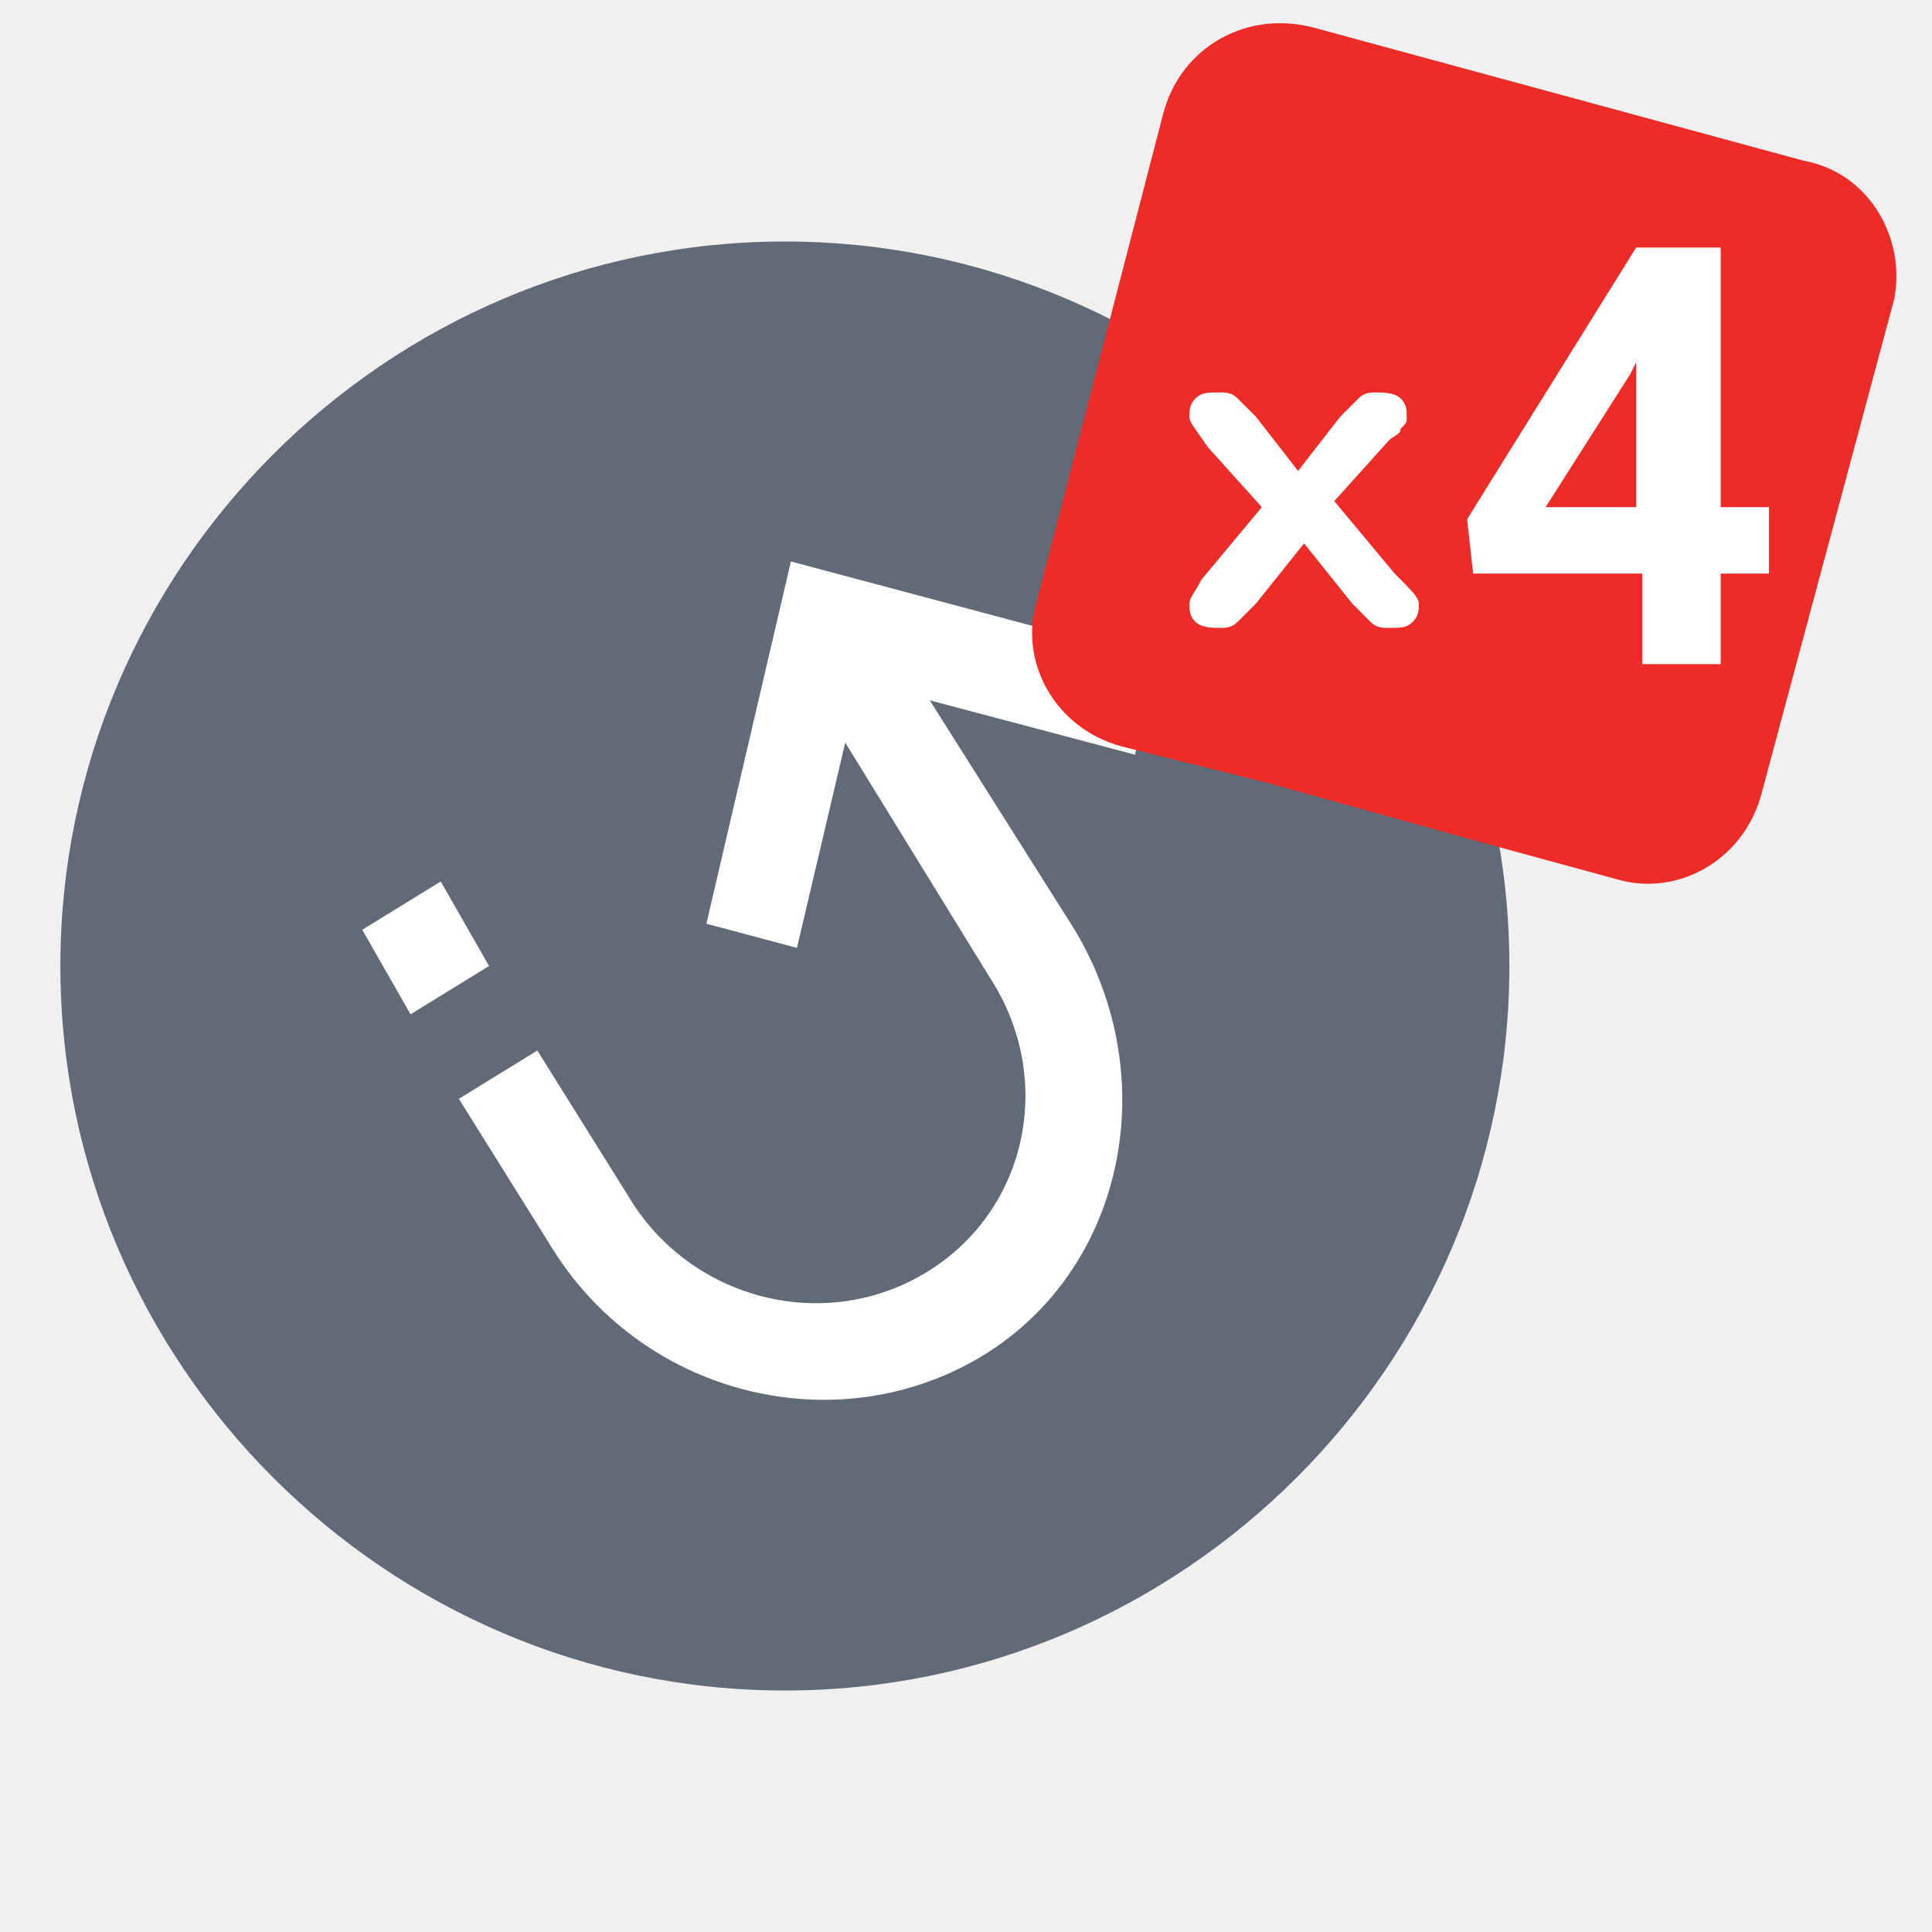
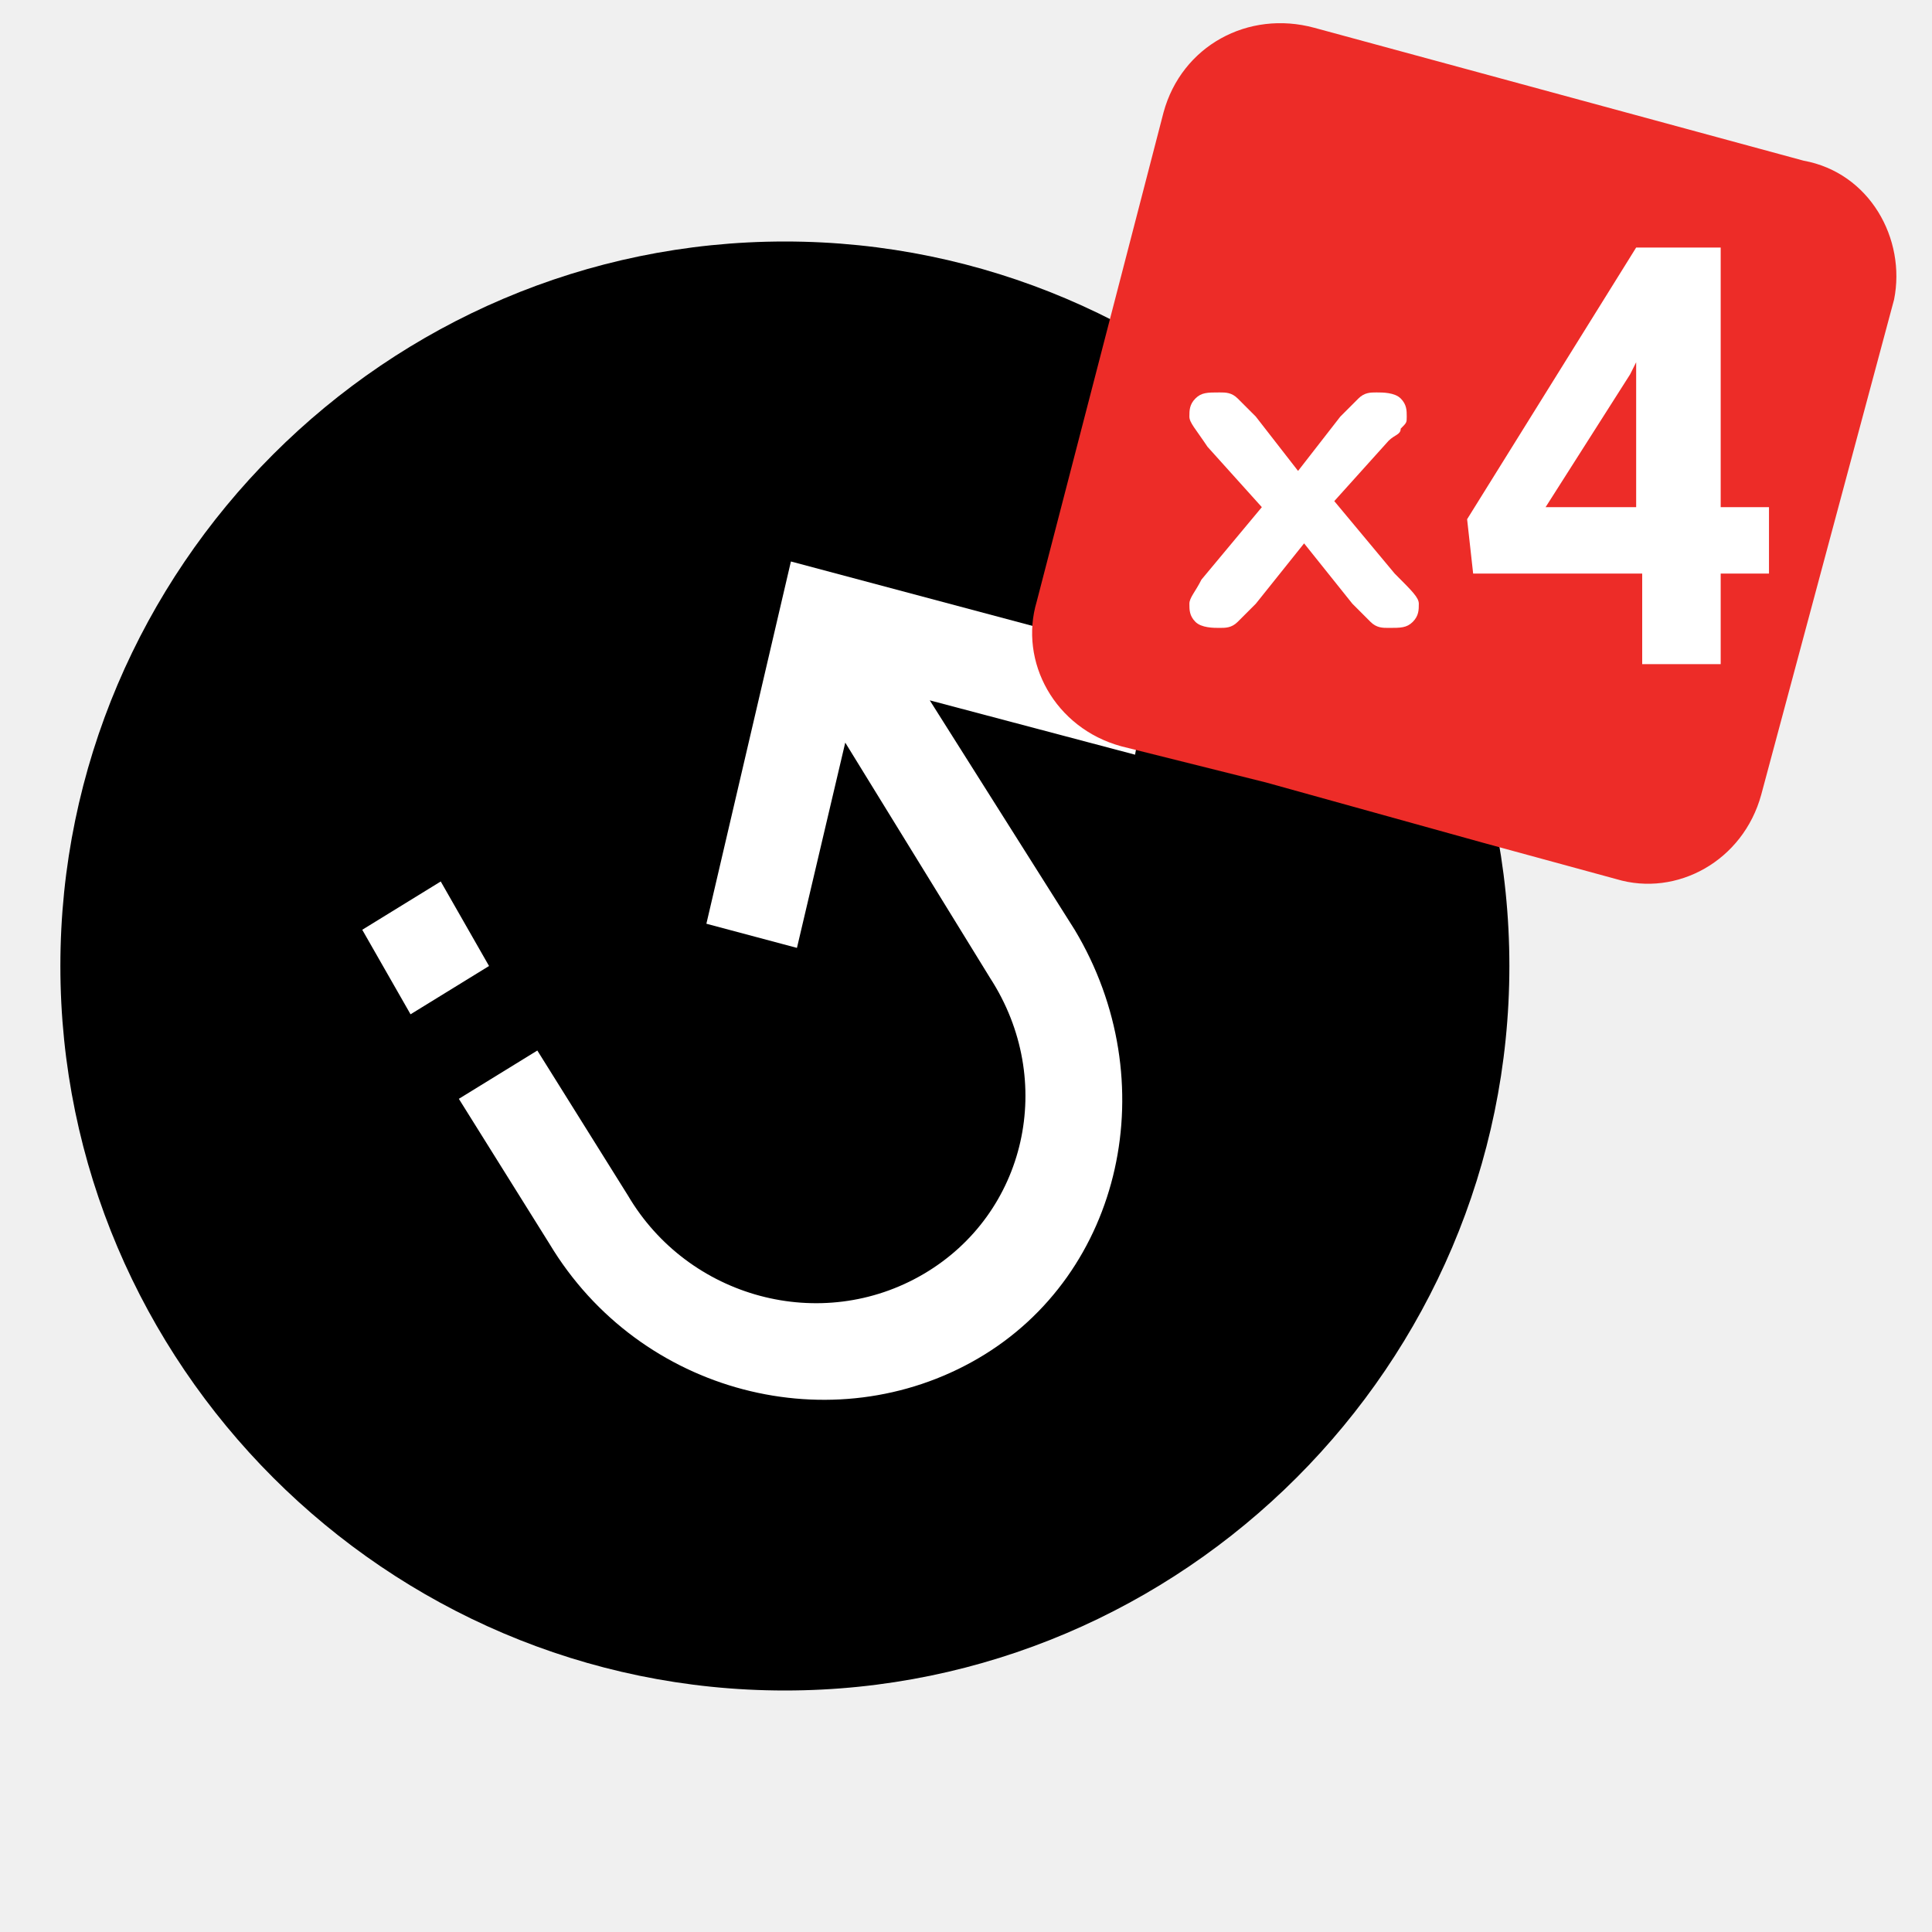
<svg xmlns="http://www.w3.org/2000/svg" viewBox="0 0 32 32">
-   <path d="M13 4C6.4 4 1 9.4 1 16s5.4 12 12 12 12-5.4 12-12S19.6 4 13 4z" fill-rule="evenodd" clip-rule="evenodd" fill="#616b77" />
+   <path d="M13 4C6.4 4 1 9.4 1 16s5.4 12 12 12 12-5.4 12-12S19.6 4 13 4z" fill-rule="evenodd" clip-rule="evenodd" />
  <path fill="#FFF" d="M17.8 15.4c1.5 2.5.8 5.7-1.6 7.1-2.4 1.4-5.6.6-7.1-1.9l-1.5-2.4 1.3-.8 1.5 2.4c1 1.7 3.2 2.3 4.9 1.3 1.7-1 2.2-3.2 1.1-4.9L14 12.3l-.8 3.4-1.5-.4 1.4-6 6 1.6-.3 1.6-3.4-.9 2.4 3.8zm-10.5-.8l.8 1.4-1.3.8-.8-1.4 1.3-.8z" />
  <path d="M29.872 2.661l-8.1-2.2c-1.1-.3-2.2.3-2.5 1.4l-2.1 8.1c-.3 1 .3 2.1 1.4 2.4l2.4.6 3.6 1 2.2.6c1 .3 2.1-.3 2.4-1.4l2.2-8.2c.2-1-.4-2.1-1.5-2.3z" fill-rule="evenodd" clip-rule="evenodd" fill="#ed2c28" />
  <path fill="#FFF" d="M28.5 8.4h.8v1.1h-.8V11h-1.3V9.5h-2.8l-.1-.9 2.8-4.5h1.4v4.3zm-2.9 0h1.5V6l-.1.2-1.4 2.2z" />
  <path d="M22.4 10l-.8-1-.8 1-.3.3c-.1.1-.2.1-.3.1-.1 0-.3 0-.4-.1-.1-.1-.1-.2-.1-.3 0-.1.1-.2.2-.4l1-1.2-.9-1c-.2-.3-.3-.4-.3-.5 0-.1 0-.2.1-.3.1-.1.2-.1.4-.1.1 0 .2 0 .3.1l.3.3.7.9.7-.9.3-.3c.1-.1.2-.1.3-.1.1 0 .3 0 .4.1.1.1.1.2.1.3 0 .1 0 .1-.1.2 0 .1-.1.1-.2.2l-.9 1 1 1.2c.3.3.4.4.4.5 0 .1 0 .2-.1.3-.1.1-.2.1-.4.1-.1 0-.2 0-.3-.1l-.3-.3z" fill-rule="evenodd" clip-rule="evenodd" fill="#fff" />
</svg>
